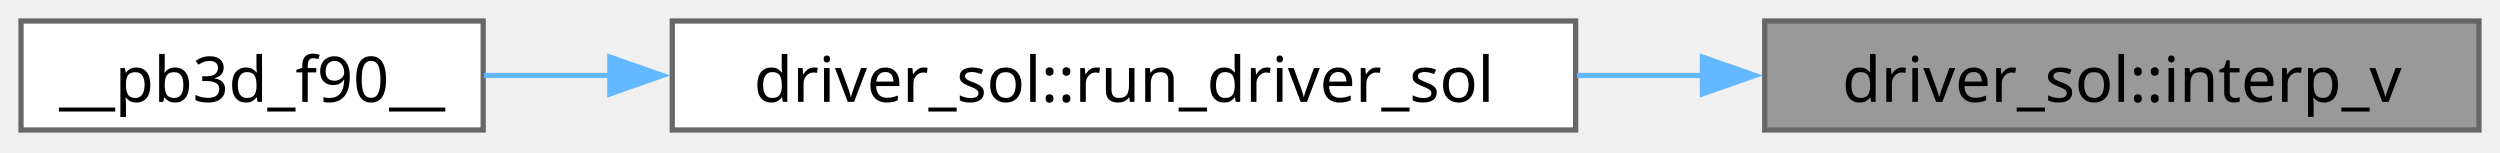
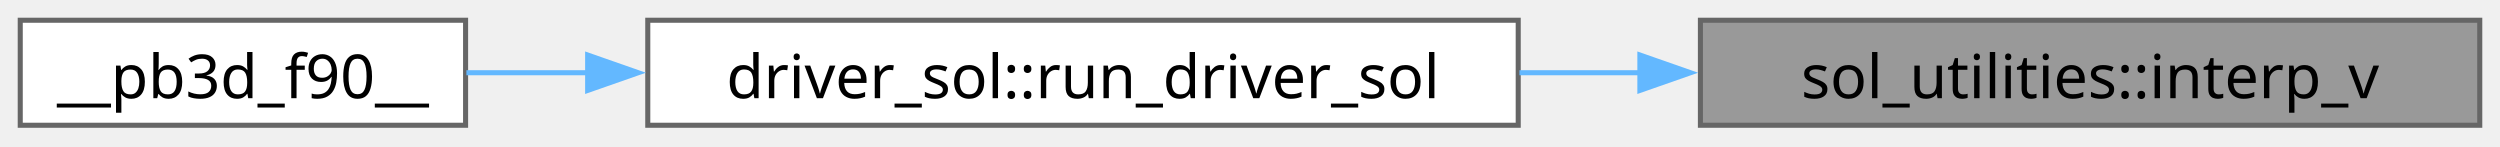
- <svg xmlns="http://www.w3.org/2000/svg" xmlns:xlink="http://www.w3.org/1999/xlink" width="476pt" height="29pt" viewBox="0.00 0.00 476.00 29.00">
+ <svg xmlns="http://www.w3.org/2000/svg" xmlns:xlink="http://www.w3.org/1999/xlink" width="494pt" height="29pt" viewBox="0.00 0.00 494.00 29.00">
  <g id="graph0" class="graph" transform="scale(1 1) rotate(0) translate(4 24.75)">
    <g id="Node000001" class="node">
      <g id="a_Node000001">
        <a xlink:title="Interpolate tensorial perturbation quantities in the third dimension.">
-           <polygon fill="#999999" stroke="#666666" points="468,-20.75 332,-20.75 332,0 468,0 468,-20.75" />
-           <text xml:space="preserve" text-anchor="middle" x="400" y="-5.35" font-family="Ubuntu Mono" font-size="12.00">driver_sol::interp_v</text>
+           <polygon fill="#999999" stroke="#666666" points="486,-20.75 332,-20.75 332,0 486,0 486,-20.75" />
+           <text xml:space="preserve" text-anchor="middle" x="409" y="-5.35" font-family="Ubuntu Mono" font-size="12.00">sol_utilities::interp_v</text>
        </a>
      </g>
    </g>
    <g id="Node000002" class="node">
      <g id="a_Node000002">
        <a xlink:href="namespacedriver__sol.html#a8dad197124fcba9c120e568f8f1b85c6" target="_top" xlink:title="Main driver of PB3D solution part.">
          <polygon fill="white" stroke="#666666" points="296,-20.75 124,-20.75 124,0 296,0 296,-20.75" />
          <text xml:space="preserve" text-anchor="middle" x="210" y="-5.35" font-family="Ubuntu Mono" font-size="12.00">driver_sol::run_driver_sol</text>
        </a>
      </g>
    </g>
    <g id="edge1_Node000001_Node000002" class="edge">
      <g id="a_edge1_Node000001_Node000002">
        <a xlink:title=" ">
-           <path fill="none" stroke="#63b8ff" d="M320.19,-10.38C312.28,-10.38 304.21,-10.38 296.24,-10.38" />
-           <polygon fill="#63b8ff" stroke="#63b8ff" points="320.15,-13.88 330.15,-10.38 320.15,-6.88 320.15,-13.88" />
+           <path fill="none" stroke="#63b8ff" d="M320.05,-10.38C312.13,-10.38 304.13,-10.38 296.24,-10.38" />
+           <polygon fill="#63b8ff" stroke="#63b8ff" points="320.04,-13.88 330.04,-10.38 320.04,-6.88 320.04,-13.88" />
        </a>
      </g>
    </g>
    <g id="Node000003" class="node">
      <g id="a_Node000003">
        <a xlink:href="PB3D_8f90.html#a36e5b0ce05c9783f58b43c4463b290a1" target="_top" xlink:title="Peeling Ballooning in 3D.">
          <polygon fill="white" stroke="#666666" points="88,-20.75 0,-20.75 0,0 88,0 88,-20.75" />
          <text xml:space="preserve" text-anchor="middle" x="44" y="-5.35" font-family="Ubuntu Mono" font-size="12.00">__pb3d_f90__</text>
        </a>
      </g>
    </g>
    <g id="edge2_Node000002_Node000003" class="edge">
      <g id="a_edge2_Node000002_Node000003">
        <a xlink:title=" ">
          <path fill="none" stroke="#63b8ff" d="M112.17,-10.38C103.84,-10.38 95.71,-10.38 88.16,-10.38" />
          <polygon fill="#63b8ff" stroke="#63b8ff" points="112.12,-13.88 122.12,-10.38 112.12,-6.88 112.12,-13.88" />
        </a>
      </g>
    </g>
  </g>
</svg>
